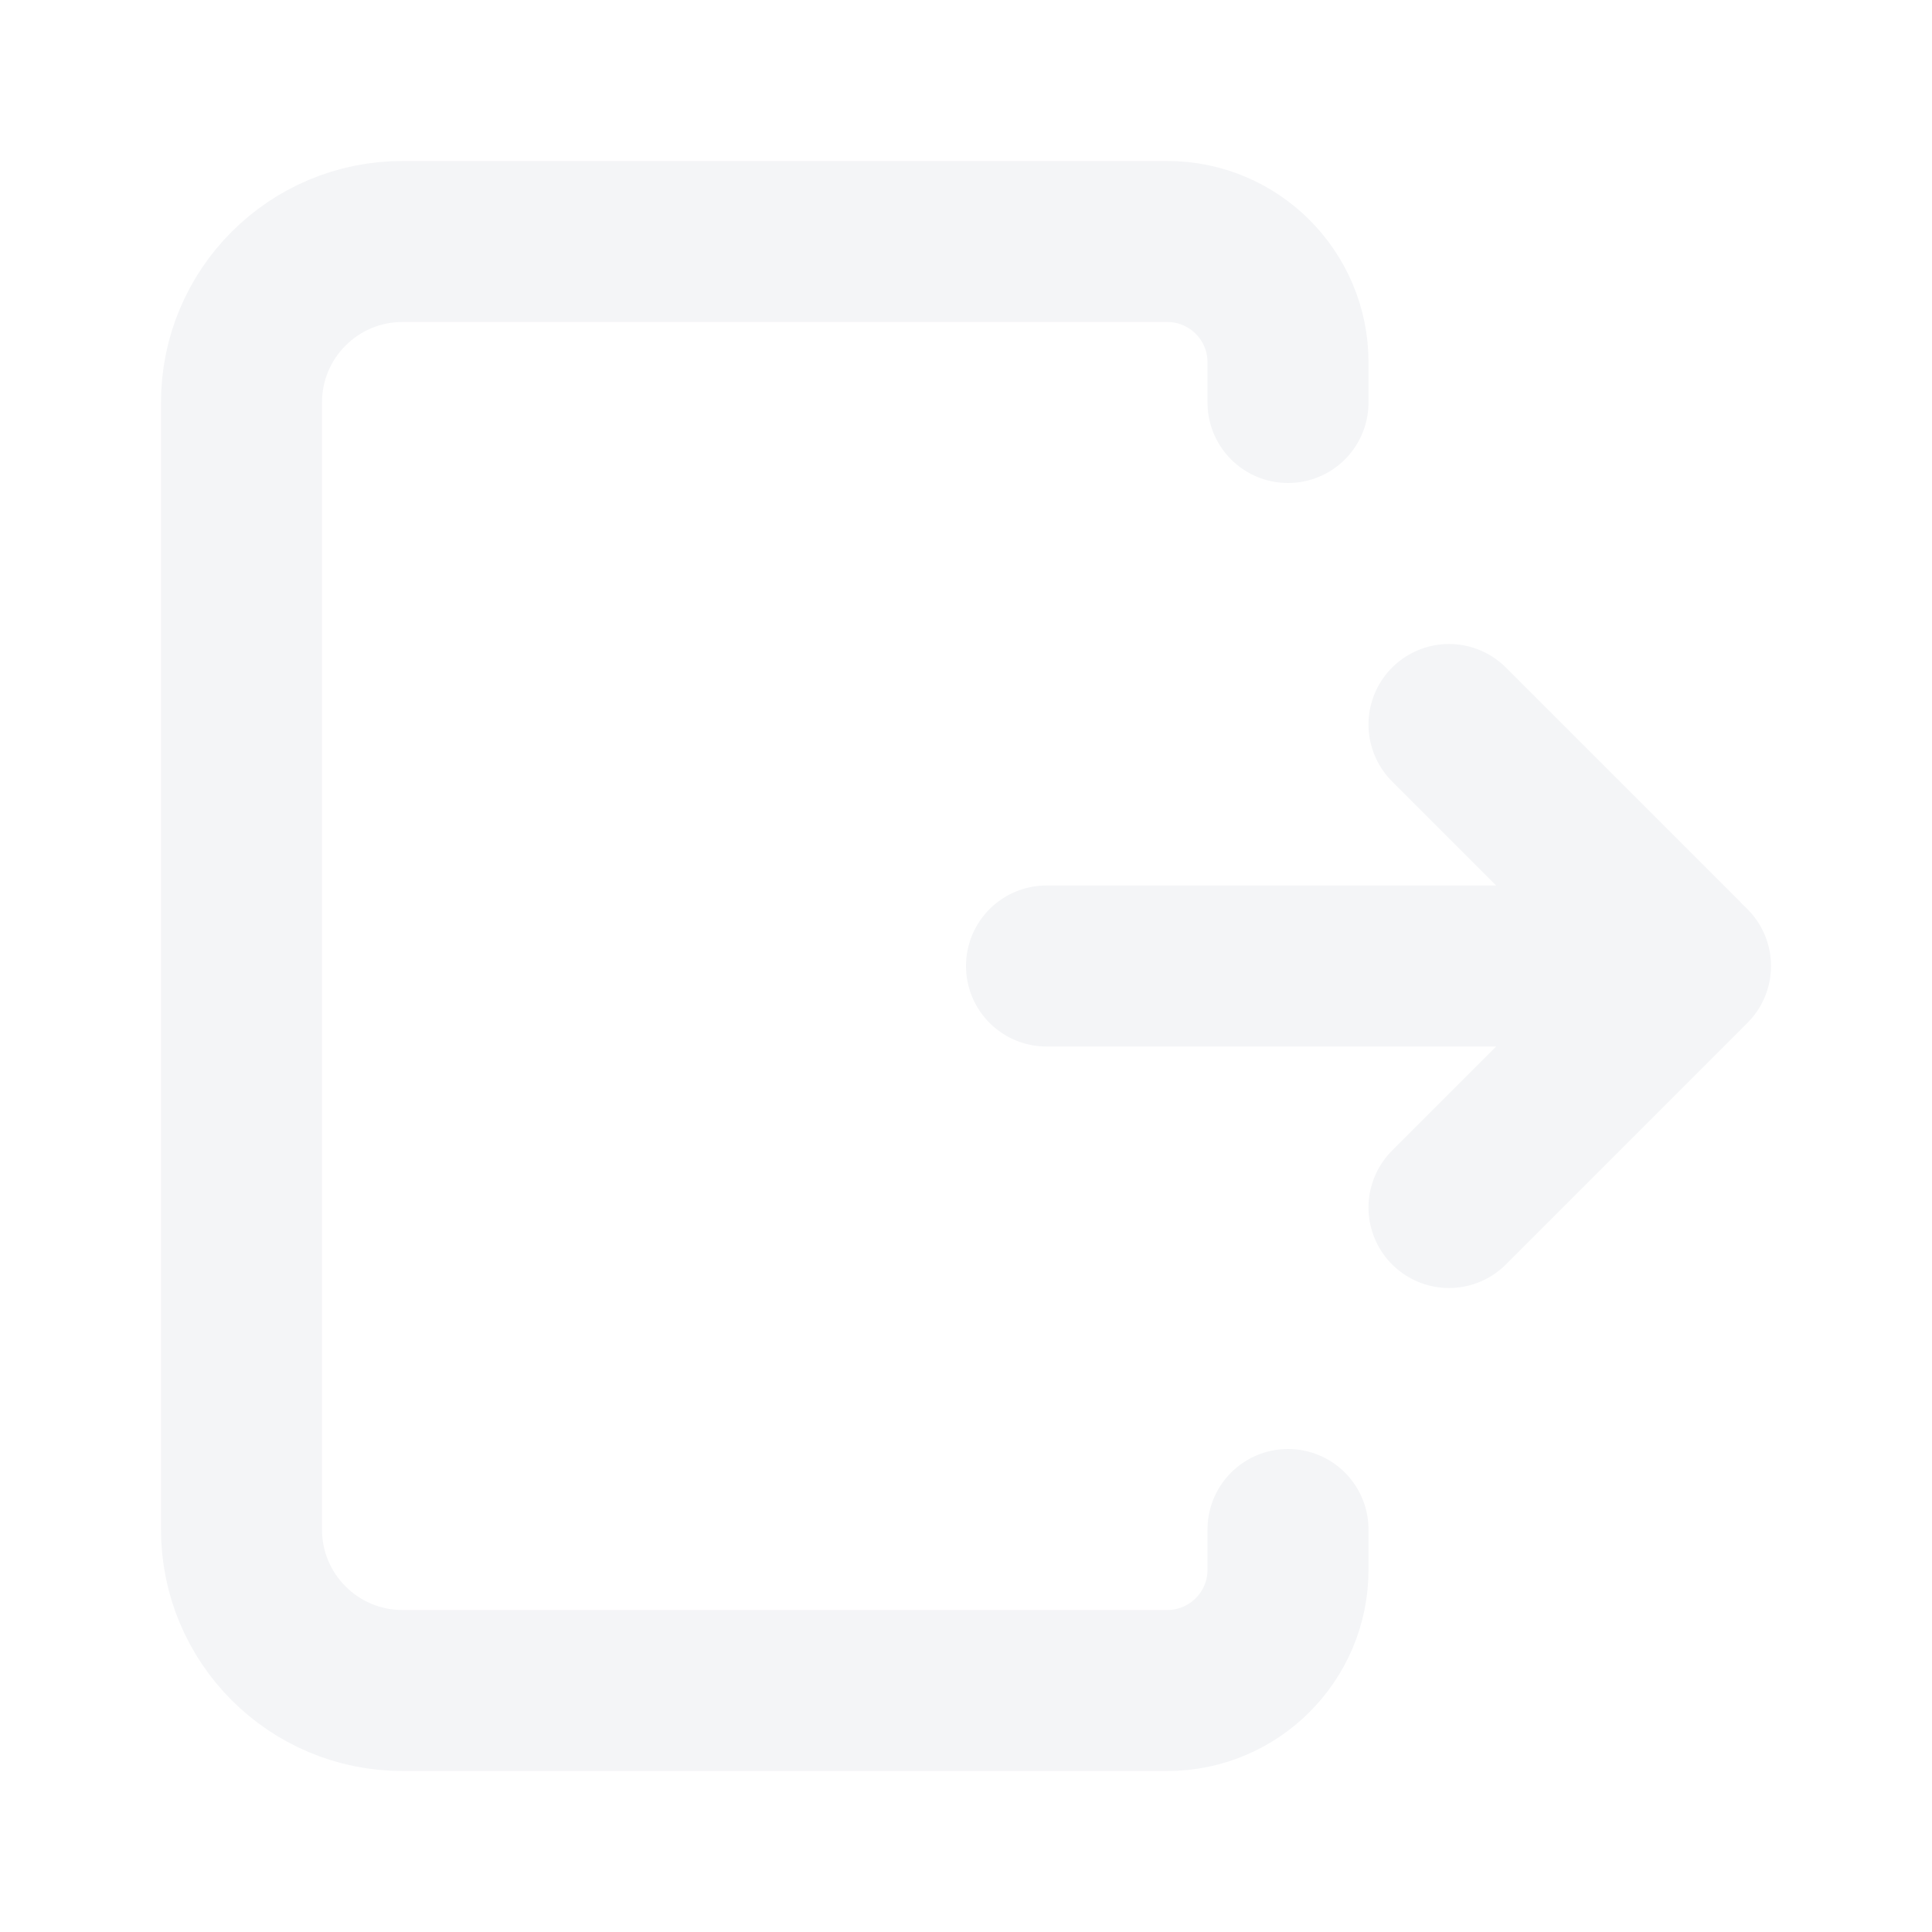
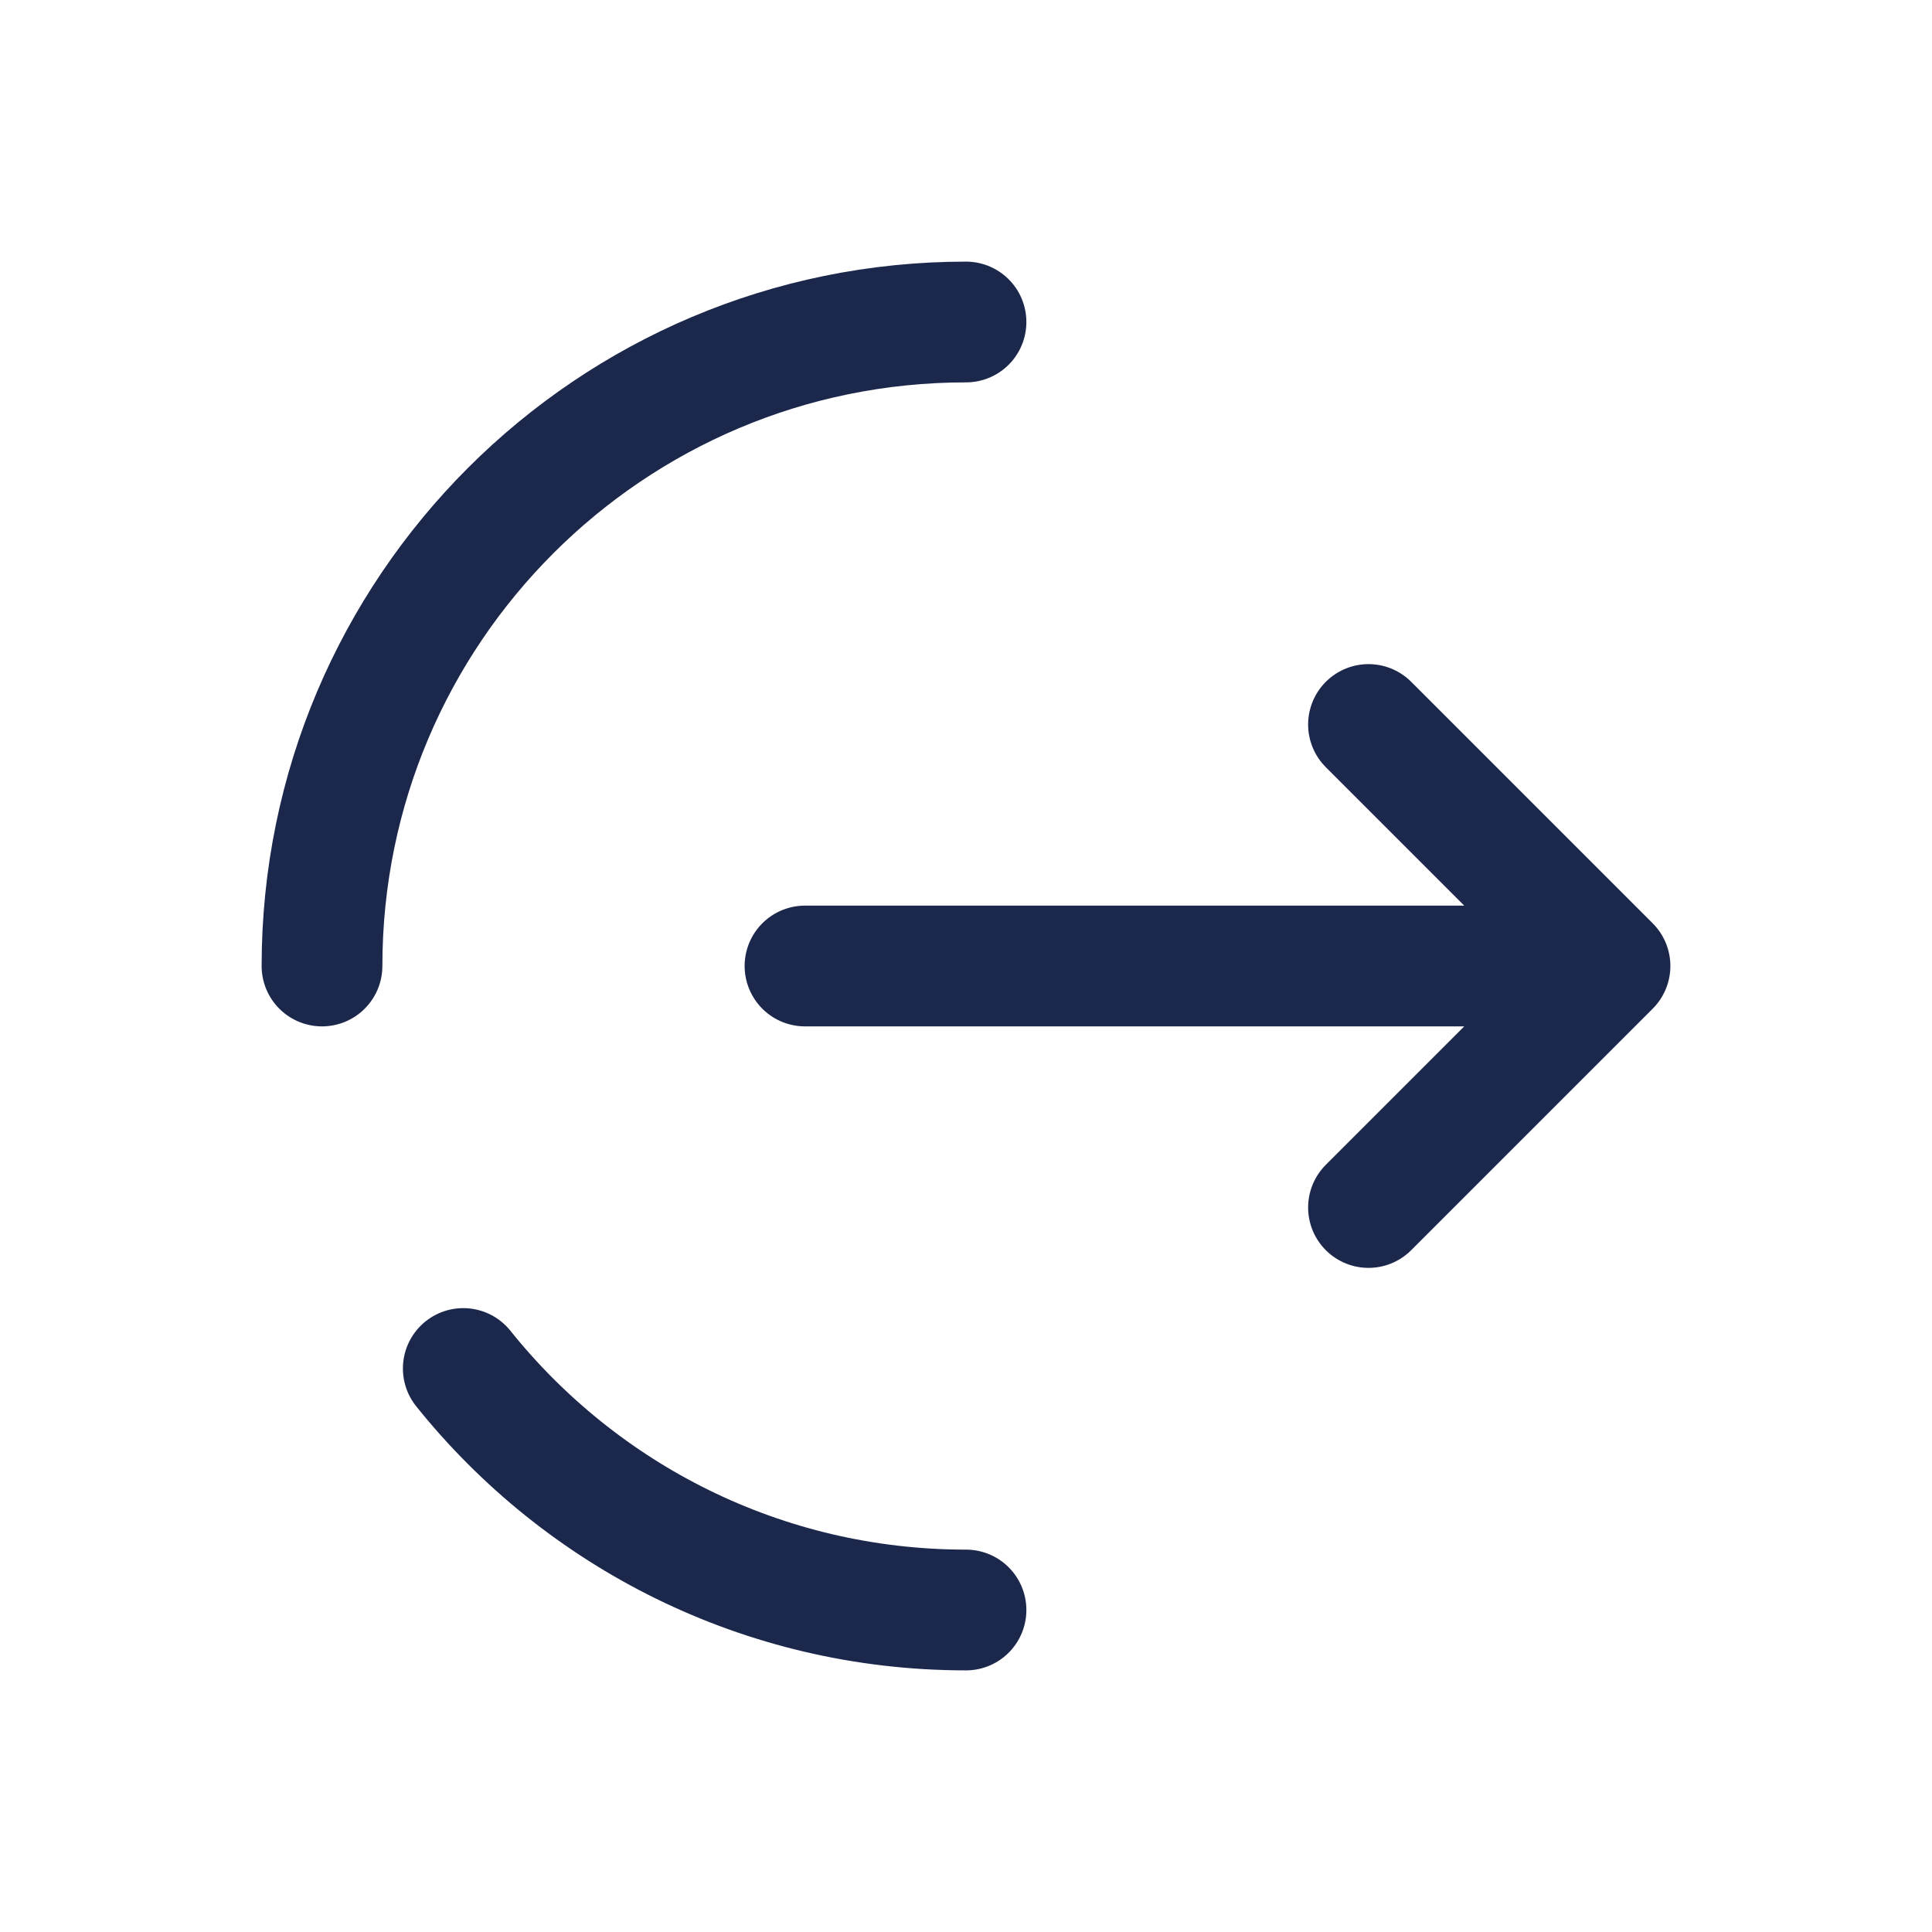
<svg xmlns="http://www.w3.org/2000/svg" viewBox="0 0 24 24" fill="none">
  <g id="SVGRepo_bgCarrier" stroke-width="0" />
  <g id="SVGRepo_tracerCarrier" stroke-linecap="round" stroke-linejoin="round" />
  <g id="SVGRepo_iconCarrier">
-     <path d="M21 12L13 12" stroke="#F4F5F7" stroke-width="2" stroke-linecap="round" stroke-linejoin="round" />
-     <path d="M18 15L20.913 12.087V12.087C20.961 12.039 20.961 11.961 20.913 11.913V11.913L18 9" stroke="#F4F5F7" stroke-width="2" stroke-linecap="round" stroke-linejoin="round" />
-     <path d="M16 5V4.5V4.5C16 3.672 15.328 3 14.5 3H5C3.895 3 3 3.895 3 5V19C3 20.105 3.895 21 5 21H14.5C15.328 21 16 20.328 16 19.5V19.5V19" stroke="#F4F5F7" stroke-width="2" stroke-linecap="round" stroke-linejoin="round" />
+     <path d="M10 12H20M20 12L17 9M20 12L17 15" stroke="#1C274C" stroke-width="1.5" stroke-linecap="round" stroke-linejoin="round" />
+     <path d="M4 12C4 7.582 7.582 4 12 4M12 20C9.474 20 7.221 18.829 5.755 17" stroke="#1C274C" stroke-width="1.5" stroke-linecap="round" />
  </g>
</svg>
